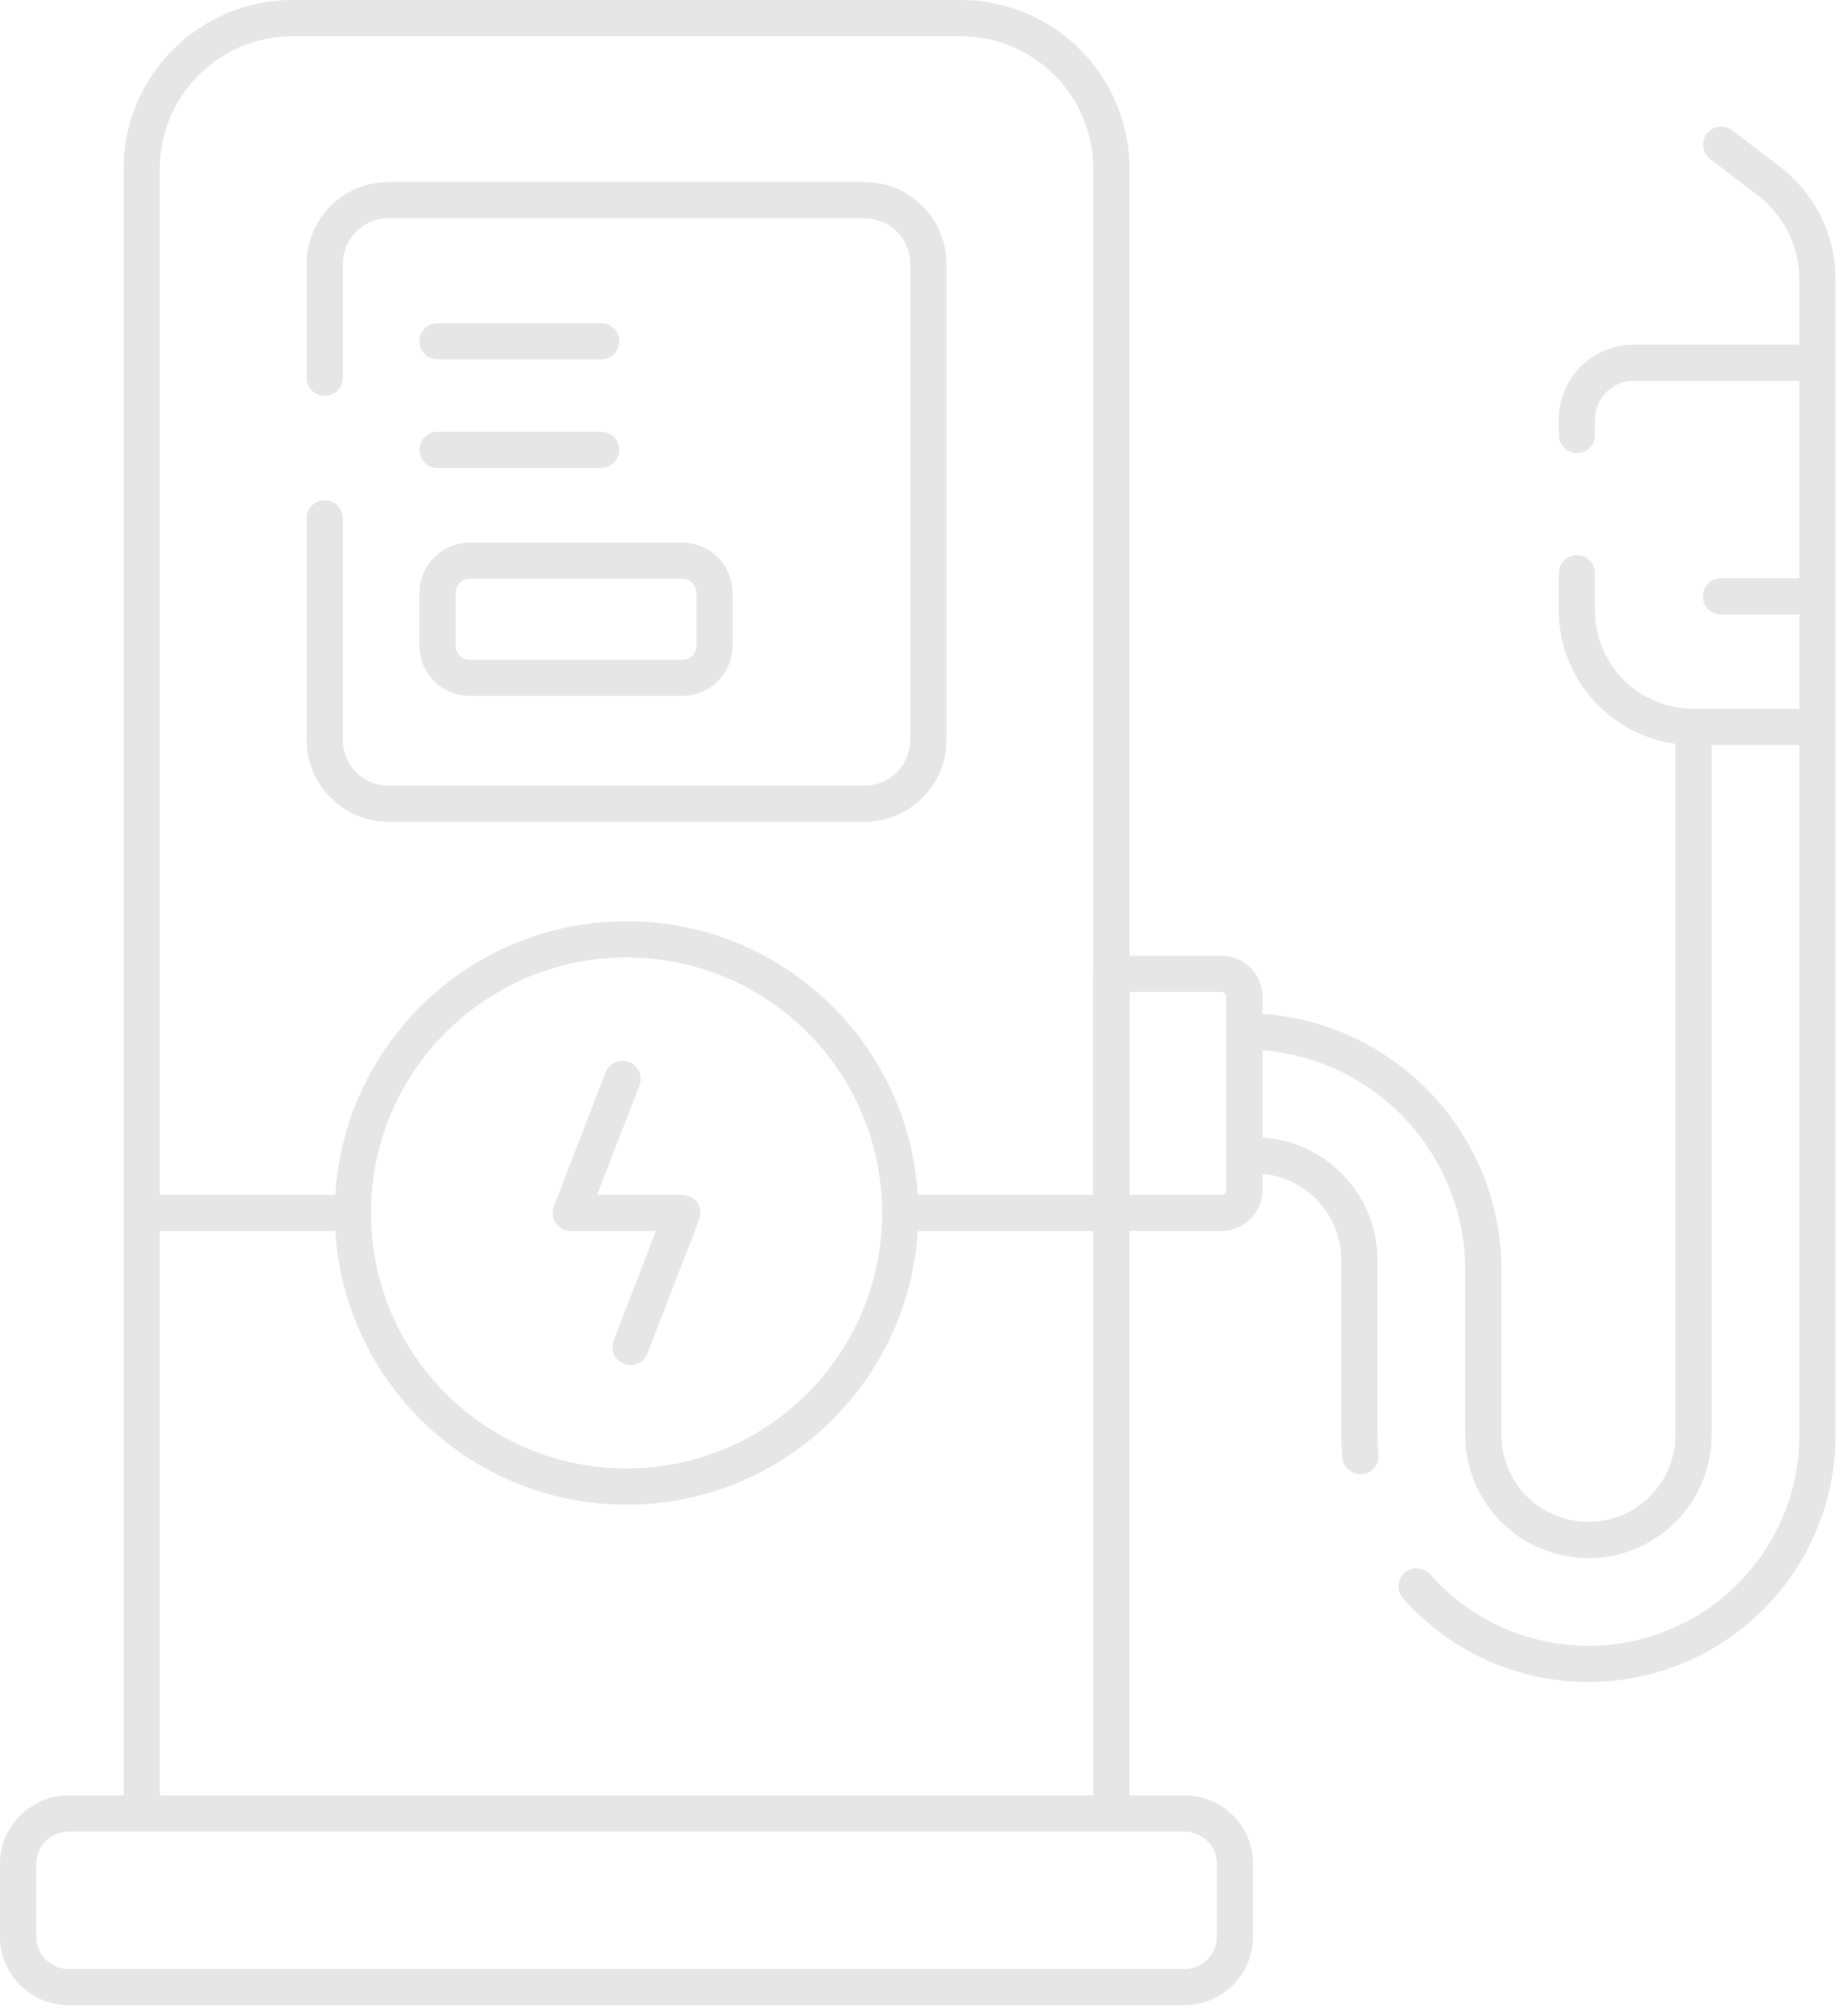
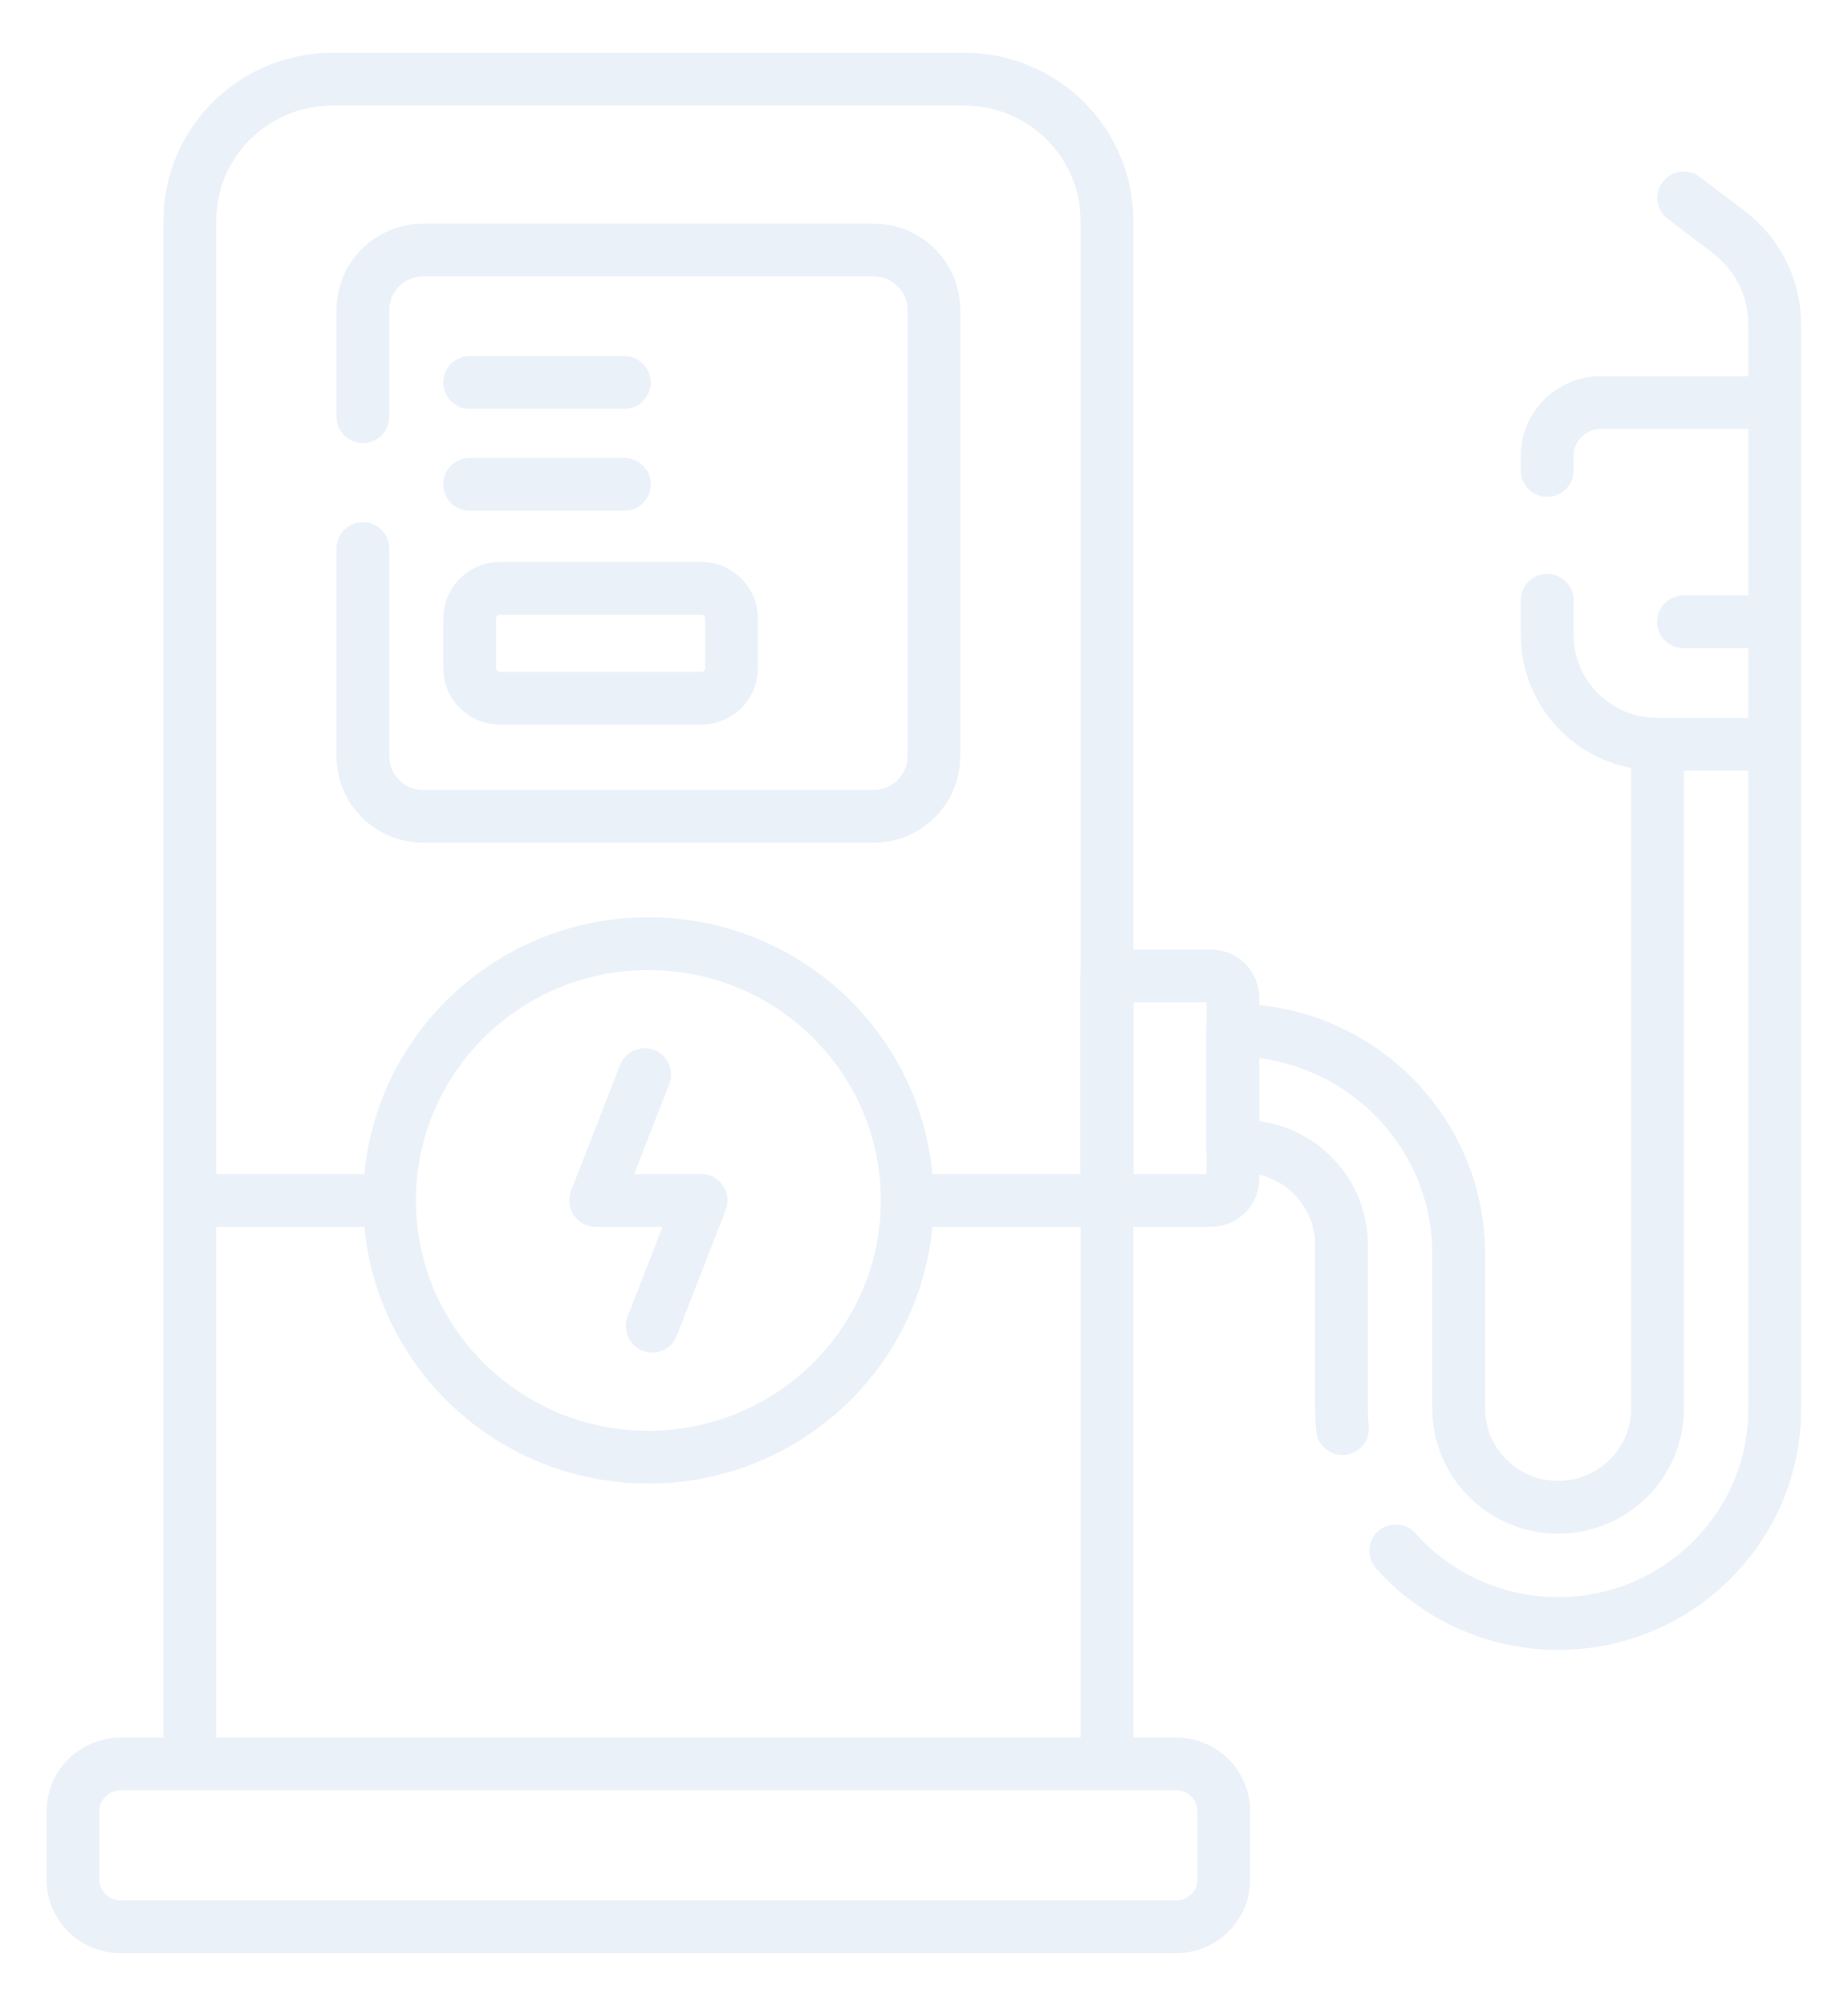
- <svg xmlns="http://www.w3.org/2000/svg" width="102" height="111" viewBox="0 0 102 111" fill="none">
+ <svg xmlns="http://www.w3.org/2000/svg" width="70" height="76" viewBox="0 0 70 76" fill="none">
  <g opacity="0.8">
-     <path d="M19.483 66.984H7.823M7.823 66.984V9.331C7.823 4.729 11.554 1 16.156 1H53.029C57.63 1 61.362 4.729 61.362 9.331V66.984H49.702M7.823 66.984V100.148H61.362V66.984M65.403 100.149H3.782C2.246 100.149 1 101.395 1 102.931V106.952C1 108.489 2.246 109.734 3.782 109.734H65.403C66.939 109.734 68.184 108.489 68.184 106.952V102.931C68.184 101.395 66.939 100.149 65.403 100.149Z" stroke="#E0E0E0" stroke-width="2" stroke-miterlimit="10" stroke-linecap="round" stroke-linejoin="round" />
-     <path d="M17.928 28.623V40.858C17.928 42.804 19.506 44.382 21.453 44.382H47.733C49.679 44.382 51.257 42.804 51.257 40.858V14.578C51.257 12.631 49.679 11.053 47.733 11.053H21.453C19.506 11.053 17.928 12.631 17.928 14.578V20.862M34.814 74.386L37.673 66.985H31.512L34.371 59.584" stroke="#E0E0E0" stroke-width="2" stroke-miterlimit="10" stroke-linecap="round" stroke-linejoin="round" />
-     <path d="M34.592 82.094C42.937 82.094 49.701 75.329 49.701 66.984C49.701 58.64 42.937 51.875 34.592 51.875C26.247 51.875 19.483 58.64 19.483 66.984C19.483 75.329 26.247 82.094 34.592 82.094Z" stroke="#E0E0E0" stroke-width="2" stroke-miterlimit="10" stroke-linecap="round" stroke-linejoin="round" />
-     <path d="M67.436 53.776H61.362V66.984H67.436C67.773 66.984 68.097 66.85 68.335 66.612C68.574 66.373 68.708 66.05 68.708 65.712V55.048C68.708 54.711 68.574 54.387 68.335 54.149C68.097 53.91 67.773 53.776 67.436 53.776Z" stroke="#E0E0E0" stroke-width="2" stroke-miterlimit="10" stroke-linecap="round" stroke-linejoin="round" />
-     <path d="M78.218 87.607C80.535 90.231 83.924 91.886 87.7 91.886C94.684 91.886 100.346 86.224 100.346 79.24V40.142M100.346 40.142H93.503V79.24C93.503 82.445 90.905 85.043 87.7 85.043C84.495 85.043 81.897 82.445 81.897 79.24V70.148C81.897 62.863 75.992 56.958 68.708 56.958V63.801H69.252C72.457 63.801 75.055 66.399 75.055 69.604V79.24C75.055 79.636 75.073 80.027 75.108 80.414M100.346 40.142L100.346 20.033M100.346 40.142H93.503C89.945 40.142 87.061 37.258 87.061 33.7V31.661M87.061 24.023V23.169C87.061 21.437 88.465 20.033 90.197 20.033H100.346M100.346 20.033L100.346 15.435C100.346 14.383 100.103 13.345 99.637 12.402C99.171 11.459 98.494 10.636 97.659 9.996L95.031 7.986M100.346 32.934H95.016M24.156 24.844H33.191M24.156 18.849H33.191M37.673 37.431H25.933C25.461 37.431 25.009 37.244 24.676 36.911C24.343 36.578 24.156 36.126 24.156 35.654V32.74C24.156 32.269 24.343 31.817 24.676 31.483C25.009 31.15 25.461 30.963 25.933 30.963H37.673C38.144 30.963 38.596 31.15 38.929 31.483C39.262 31.817 39.449 32.269 39.449 32.74V35.654C39.45 35.888 39.404 36.119 39.314 36.334C39.225 36.55 39.094 36.746 38.929 36.911C38.764 37.076 38.568 37.207 38.353 37.296C38.137 37.385 37.906 37.431 37.673 37.431Z" stroke="#E0E0E0" stroke-width="2" stroke-miterlimit="10" stroke-linecap="round" stroke-linejoin="round" />
+     <path d="M14.758 45.479H7.191M7.191 45.479V8.363C7.191 5.401 9.613 3 12.599 3H36.529C39.515 3 41.937 5.401 41.937 8.363V45.479H34.37M7.191 45.479V66.829H41.937V45.479M44.559 66.829H4.569C3.571 66.829 2.763 67.631 2.763 68.62V71.209C2.763 72.198 3.571 73 4.569 73H44.559C45.556 73 46.365 72.198 46.365 71.209V68.62C46.365 67.631 45.556 66.829 44.559 66.829Z" stroke="#E5EEF7" stroke-width="2" stroke-miterlimit="10" stroke-linecap="round" stroke-linejoin="round" />
+     <path d="M13.749 20.783V28.659C13.749 29.912 14.773 30.928 16.037 30.928H33.092C34.355 30.928 35.379 29.912 35.379 28.659V11.741C35.379 10.488 34.355 9.472 33.092 9.472H16.037C14.773 9.472 13.749 10.488 13.749 11.741V15.786M24.708 50.244L26.563 45.479H22.565L24.421 40.714" stroke="#E5EEF7" stroke-width="2" stroke-miterlimit="10" stroke-linecap="round" stroke-linejoin="round" />
+     <path d="M24.564 55.206C29.979 55.206 34.37 50.851 34.37 45.479C34.37 40.107 29.979 35.752 24.564 35.752C19.148 35.752 14.758 40.107 14.758 45.479C14.758 50.851 19.148 55.206 24.564 55.206Z" stroke="#E5EEF7" stroke-width="2" stroke-miterlimit="10" stroke-linecap="round" stroke-linejoin="round" />
+     <path d="M45.879 36.976H41.937V45.479H45.879C46.098 45.479 46.308 45.393 46.463 45.239C46.618 45.086 46.705 44.877 46.705 44.66V37.795C46.705 37.578 46.618 37.369 46.463 37.216C46.308 37.062 46.098 36.976 45.879 36.976Z" stroke="#E5EEF7" stroke-width="2" stroke-miterlimit="10" stroke-linecap="round" stroke-linejoin="round" />
+     <path d="M52.877 58.755C54.38 60.444 56.58 61.509 59.03 61.509C63.563 61.509 67.237 57.865 67.237 53.369V28.198M67.237 28.198H62.796V53.369C62.796 55.432 61.11 57.104 59.03 57.104C56.95 57.104 55.264 55.432 55.264 53.369V47.515C55.264 42.826 51.432 39.024 46.705 39.024V43.429H47.057C49.137 43.429 50.823 45.102 50.823 47.165V53.368C50.823 53.623 50.835 53.876 50.858 54.124M67.237 28.198L67.237 15.253M67.237 28.198H62.796C60.487 28.198 58.615 26.341 58.615 24.051V22.739M58.615 17.822V17.271C58.615 16.157 59.526 15.253 60.651 15.253H67.237M67.237 15.253L67.237 12.293C67.237 11.616 67.08 10.947 66.777 10.34C66.475 9.733 66.035 9.203 65.493 8.791L63.788 7.498M67.237 23.558H63.778M17.791 18.35H23.654M17.791 14.49H23.654M26.563 26.453H18.944C18.638 26.453 18.345 26.333 18.129 26.118C17.913 25.904 17.791 25.613 17.791 25.309V23.433C17.791 23.13 17.913 22.839 18.129 22.624C18.345 22.41 18.638 22.289 18.944 22.289H26.563C26.869 22.289 27.162 22.41 27.379 22.624C27.595 22.839 27.716 23.13 27.716 23.433V25.309C27.716 25.46 27.686 25.608 27.629 25.747C27.571 25.886 27.486 26.012 27.379 26.118C27.272 26.224 27.145 26.309 27.005 26.366C26.865 26.424 26.715 26.453 26.563 26.453Z" stroke="#E5EEF7" stroke-width="2" stroke-miterlimit="10" stroke-linecap="round" stroke-linejoin="round" />
  </g>
</svg>
